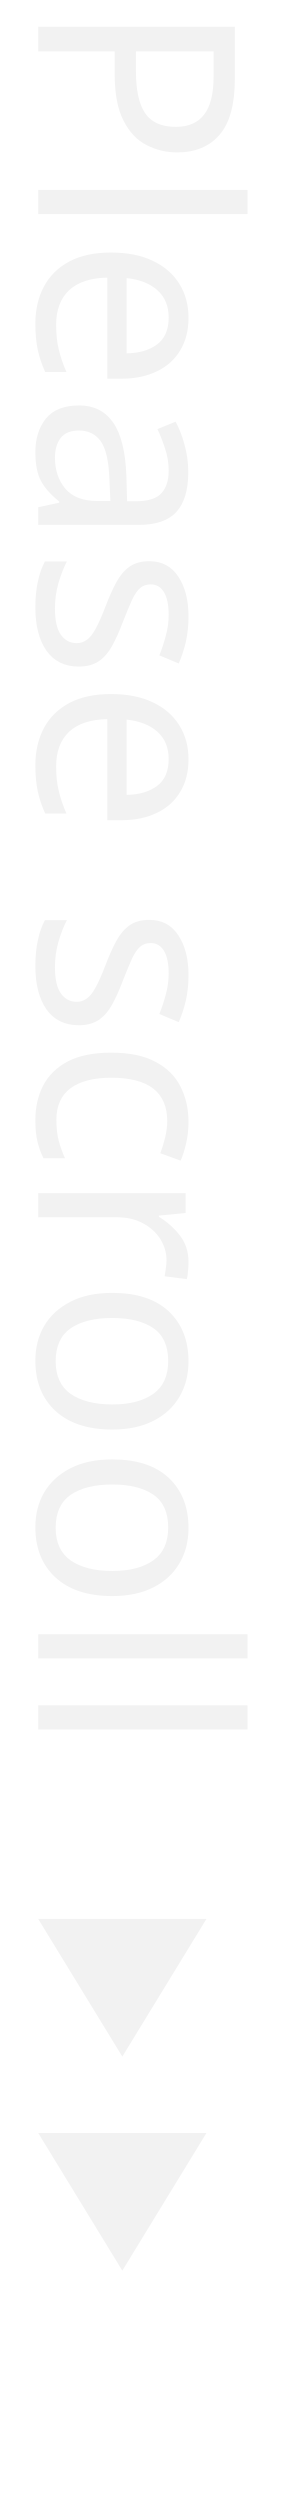
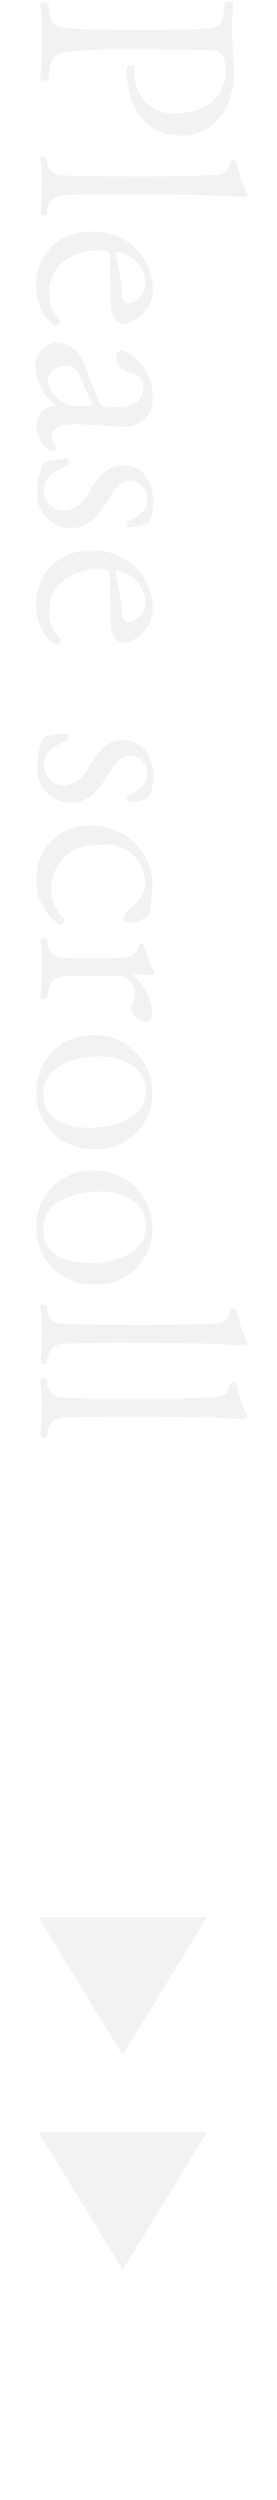
- <svg xmlns="http://www.w3.org/2000/svg" width="18.5" height="163.5" viewBox="0 0 18.5 163.5">
-   <g id="グループ_39" data-name="グループ 39" transform="translate(-637.5 -118.5)">
-     <rect id="scroll" width="18" height="163" transform="translate(637.5 119)" fill="rgba(255,255,255,0)" />
-     <text id="Please_scrooll" data-name="Please scrooll" transform="translate(640 118.5) rotate(90)" fill="#f2f2f2" font-size="18" font-family="TsukuAOldMinPr6N-L, FOT-TsukuAOldMin Pr6N">
-       <tspan x="0" y="0">Please scrooll</tspan>
-     </text>
-     <g id="グループ_36" data-name="グループ 36" transform="translate(-2 -854)">
+ <svg xmlns="http://www.w3.org/2000/svg" width="18" height="163" viewBox="0 0 18 163">
+   <g id="Scroll" transform="translate(-637.5 -119)">
+     <rect id="scroll-2" data-name="scroll" width="18" height="163" transform="translate(637.5 119)" fill="rgba(255,255,255,0)" />
+     <path id="Please_Scroll" data-name="Please Scroll" d="M9.342-9.324c0-2.16-1.854-3.42-4.086-3.42h-.27c-1.062.054-1.8.108-2.682.108-.432,0-.918-.018-1.494-.054H.792a.21.21,0,0,0-.2.234.376.376,0,0,0,.162.306c1.62.2,1.6.018,1.674,2.682.018.45.018,1.3.018,2.214,0,1.26,0,2.646-.018,3.348C2.358-.738,2.322-.828.81-.666a.383.383,0,0,0-.162.324c0,.126.072.216.162.216H.846A12.991,12.991,0,0,1,2.808-.252c1.4,0,2.772.126,2.772.126a.22.22,0,0,0,.2-.234.432.432,0,0,0-.162-.306C3.942-.81,3.852-.9,3.744-3.888,3.726-4.428,3.726-5,3.726-5.6c0-1.206.018-2.52.018-3.87v-.486c0-.63.018-1.026.036-1.368,0-.774.72-.882,1.26-.882C7.884-12.2,7.9-9.234,7.9-8.928A2.508,2.508,0,0,1,5.094-6.3H4.95a.24.24,0,0,0-.216.252c0,.144.108.288.4.288C6.858-5.76,9.342-6.552,9.342-9.324ZM14.454-.558c-1.062-.108-1.17-.612-1.224-1.1-.036-.486-.054-2.592-.054-3.312,0-3.546.018-6.66.18-8.478v-.018a.15.15,0,0,0-.162-.162.135.135,0,0,0-.09.018,7.933,7.933,0,0,1-2.052.684.273.273,0,0,0-.126.234c0,.09.054.18.216.216.486.126.738.162.774,1.08.072,1.1.09,2.988.09,4.608,0,3.636-.036,4.626-.072,5.13-.036.432-.072,1.044-1.116,1.1a.318.318,0,0,0-.144.27.147.147,0,0,0,.144.162h.036A9.958,9.958,0,0,1,12.4-.216c1.008,0,1.98.072,1.98.072a.2.2,0,0,0,.18-.216A.249.249,0,0,0,14.454-.558Zm7.272-.558a.346.346,0,0,0-.288-.324.163.163,0,0,0-.126.054A2.314,2.314,0,0,1,19.548-.7C17.8-.7,16.83-2.25,16.83-3.888c0-.684.144-.792.522-.792.846,0,2.178-.018,3.06-.054,1.008-.054,1.224-.576,1.224-.828a2.3,2.3,0,0,0-2.484-1.89,3.764,3.764,0,0,0-3.546,3.888A3.422,3.422,0,0,0,19.044.144C20.97.144,21.726-.954,21.726-1.116ZM20.286-5.85c0,.306-.378.378-.54.4a14.236,14.236,0,0,0-2.718.414h-.036c-.036,0-.054-.036-.054-.09a2.088,2.088,0,0,1,1.926-1.836A1.325,1.325,0,0,1,20.286-5.85ZM29.934-.828c0-.126-.126-.342-.234-.342-.036,0-.054,0-.072.018a2.044,2.044,0,0,1-.774.306c-.4,0-.7-.684-.7-1.458,0-.4.072-1.836.162-2.9v-.252A1.759,1.759,0,0,0,26.3-7.434a3.1,3.1,0,0,0-2.97,1.98.4.4,0,0,0,.45.378.78.78,0,0,0,.342-.072c.666-.306.684-.63.7-.972a1,1,0,0,1,.972-.738c1.26,0,1.26,1.53,1.26,1.8-.036.414-.054.738-.054.828-.018.144-.072.126-.108.144A22.548,22.548,0,0,1,24.1-2.952a2.006,2.006,0,0,0-1.278,1.638A1.568,1.568,0,0,0,24.462.2a3.454,3.454,0,0,0,2.412-1.26q.027-.054.054-.054c.036,0,.036.108.09.27a1.16,1.16,0,0,0,1.188.972A1.983,1.983,0,0,0,29.934-.828ZM26.982-3.114a4.551,4.551,0,0,0-.018.5,2.658,2.658,0,0,0,.018.378V-2.2a2.162,2.162,0,0,1-1.62,1.6c-.792,0-1.026-.918-1.026-1.152a.887.887,0,0,1,.5-.846c.2-.108,1.98-.9,2.052-.9s.09.072.09.216ZM34.938-2.07c0-1.134-.612-1.764-2.106-2.664-.63-.378-.954-.612-.954-1.206A1.1,1.1,0,0,1,33.12-7.092c.7,0,1.062.612,1.368,1.26a.14.14,0,0,0,.126.054c.126,0,.27-.054.27-.144a5.205,5.205,0,0,0-.2-1.134c-.144-.288-.864-.432-1.548-.432-.972,0-2.3.54-2.3,1.872,0,1.062.468,1.53,1.98,2.466a1.761,1.761,0,0,1,.972,1.458,1.266,1.266,0,0,1-1.35,1.314c-.9,0-1.314-.81-1.548-1.494a.28.28,0,0,0-.252-.108c-.126,0-.252.054-.252.162.18,1.314.216,1.458.36,1.53a4.7,4.7,0,0,0,1.746.36A2.227,2.227,0,0,0,34.938-2.07Zm7.578.954a.346.346,0,0,0-.288-.324.163.163,0,0,0-.126.054A2.314,2.314,0,0,1,40.338-.7C38.592-.7,37.62-2.25,37.62-3.888c0-.684.144-.792.522-.792.846,0,2.178-.018,3.06-.054,1.008-.054,1.224-.576,1.224-.828a2.3,2.3,0,0,0-2.484-1.89A3.764,3.764,0,0,0,36.4-3.564,3.422,3.422,0,0,0,39.834.144C41.76.144,42.516-.954,42.516-1.116ZM41.076-5.85c0,.306-.378.378-.54.4a14.236,14.236,0,0,0-2.718.414h-.036c-.036,0-.054-.036-.054-.09a2.088,2.088,0,0,1,1.926-1.836A1.325,1.325,0,0,1,41.076-5.85ZM52.848-2.07c0-1.134-.612-1.764-2.106-2.664-.63-.378-.954-.612-.954-1.206A1.1,1.1,0,0,1,51.03-7.092c.7,0,1.062.612,1.368,1.26a.14.14,0,0,0,.126.054c.126,0,.27-.054.27-.144a5.205,5.205,0,0,0-.2-1.134c-.144-.288-.864-.432-1.548-.432-.972,0-2.3.54-2.3,1.872,0,1.062.468,1.53,1.98,2.466A1.761,1.761,0,0,1,51.7-1.692a1.266,1.266,0,0,1-1.35,1.314c-.9,0-1.314-.81-1.548-1.494a.28.28,0,0,0-.252-.108c-.126,0-.252.054-.252.162.18,1.314.216,1.458.36,1.53A4.7,4.7,0,0,0,50.4.072,2.227,2.227,0,0,0,52.848-2.07ZM60.8-1.4a.284.284,0,0,0-.252-.306.231.231,0,0,0-.18.072,2.782,2.782,0,0,1-1.764.792h-.054c-.432,0-2.97-.072-2.97-3.294A2.521,2.521,0,0,1,58.05-6.966a2.127,2.127,0,0,1,1.566.828s.432.576.756.576c.144,0,.288-.09.288-.4,0-.576-.414-1.386-.864-1.386h-.018a.883.883,0,0,1-.2.018,1.78,1.78,0,0,1-.27-.018,6.524,6.524,0,0,0-.99-.09,3.891,3.891,0,0,0-3.978,4.068A3.344,3.344,0,0,0,57.888.108,3.29,3.29,0,0,0,60.8-1.4Zm5.58-6.03a3.653,3.653,0,0,0-2.25,1.188c-.108,0-.108-.072-.108-.072v-.036l.054-.918a.267.267,0,0,0-.216-.288,8.65,8.65,0,0,1-1.728.684.151.151,0,0,0-.108.144.157.157,0,0,0,.108.162c.828.18.828.846.846,1.764v2.178c0,1.368-.036,1.962-1.17,2.052a.409.409,0,0,0-.144.252.166.166,0,0,0,.162.18h.018a9.379,9.379,0,0,1,1.494-.09c1.08,0,2.16.09,2.178.09.09,0,.144-.09.144-.2a.3.3,0,0,0-.108-.252c-1.386-.18-1.422-.4-1.422-2.088,0-.162-.018-.936-.018-1.6,0-.342,0-.666.018-.864A1.164,1.164,0,0,1,65.214-6.3a1.687,1.687,0,0,1,.756.2.575.575,0,0,0,.252.054,1.032,1.032,0,0,0,.9-.9C67.122-7.218,66.924-7.434,66.384-7.434ZM75.42-3.618a3.6,3.6,0,0,0-3.672-3.816A3.723,3.723,0,0,0,68-3.618,3.589,3.589,0,0,0,71.712.126,3.6,3.6,0,0,0,75.42-3.618Zm-1.386.288c0,1.3-.4,3.006-2.178,3.006-2.34,0-2.484-3.1-2.484-3.672,0-1.548.738-3.024,2.286-3.024C73.656-7.02,74.034-4.428,74.034-3.33ZM84.24-3.618a3.6,3.6,0,0,0-3.672-3.816,3.723,3.723,0,0,0-3.744,3.816A3.589,3.589,0,0,0,80.532.126,3.6,3.6,0,0,0,84.24-3.618Zm-1.386.288c0,1.3-.4,3.006-2.178,3.006-2.34,0-2.484-3.1-2.484-3.672,0-1.548.738-3.024,2.286-3.024C82.476-7.02,82.854-4.428,82.854-3.33Zm6.48,2.772c-1.062-.108-1.17-.612-1.224-1.1-.036-.486-.054-2.592-.054-3.312,0-3.546.018-6.66.18-8.478v-.018a.15.15,0,0,0-.162-.162.135.135,0,0,0-.09.018,7.933,7.933,0,0,1-2.052.684.273.273,0,0,0-.126.234c0,.09.054.18.216.216.486.126.738.162.774,1.08.072,1.1.09,2.988.09,4.608,0,3.636-.036,4.626-.072,5.13-.036.432-.072,1.044-1.116,1.1a.318.318,0,0,0-.144.27.147.147,0,0,0,.144.162h.036a9.958,9.958,0,0,1,1.548-.09c1.008,0,1.98.072,1.98.072a.2.2,0,0,0,.18-.216A.249.249,0,0,0,89.334-.558Zm4.806,0c-1.062-.108-1.17-.612-1.224-1.1-.036-.486-.054-2.592-.054-3.312,0-3.546.018-6.66.18-8.478v-.018a.15.15,0,0,0-.162-.162.135.135,0,0,0-.09.018,7.933,7.933,0,0,1-2.052.684.273.273,0,0,0-.126.234c0,.09.054.18.216.216.486.126.738.162.774,1.08.072,1.1.09,2.988.09,4.608,0,3.636-.036,4.626-.072,5.13-.036.432-.072,1.044-1.116,1.1a.318.318,0,0,0-.144.27.147.147,0,0,0,.144.162h.036a9.958,9.958,0,0,1,1.548-.09c1.008,0,1.98.072,1.98.072a.2.2,0,0,0,.18-.216A.249.249,0,0,0,94.14-.558Z" transform="translate(640 118.5) rotate(90)" fill="#f2f2f2" />
+     <g id="middle" transform="translate(-2 -840)">
      <path id="多角形_2" data-name="多角形 2" d="M5.5,0,11,9H0Z" transform="translate(653 1107) rotate(180)" fill="#f2f2f2" />
    </g>
-     <g id="グループ_37" data-name="グループ 37" transform="translate(-2 -840)">
+     <g id="upper" transform="translate(-2 -854)">
      <path id="多角形_2-2" data-name="多角形 2" d="M5.5,0,11,9H0Z" transform="translate(653 1107) rotate(180)" fill="#f2f2f2" />
    </g>
  </g>
</svg>
